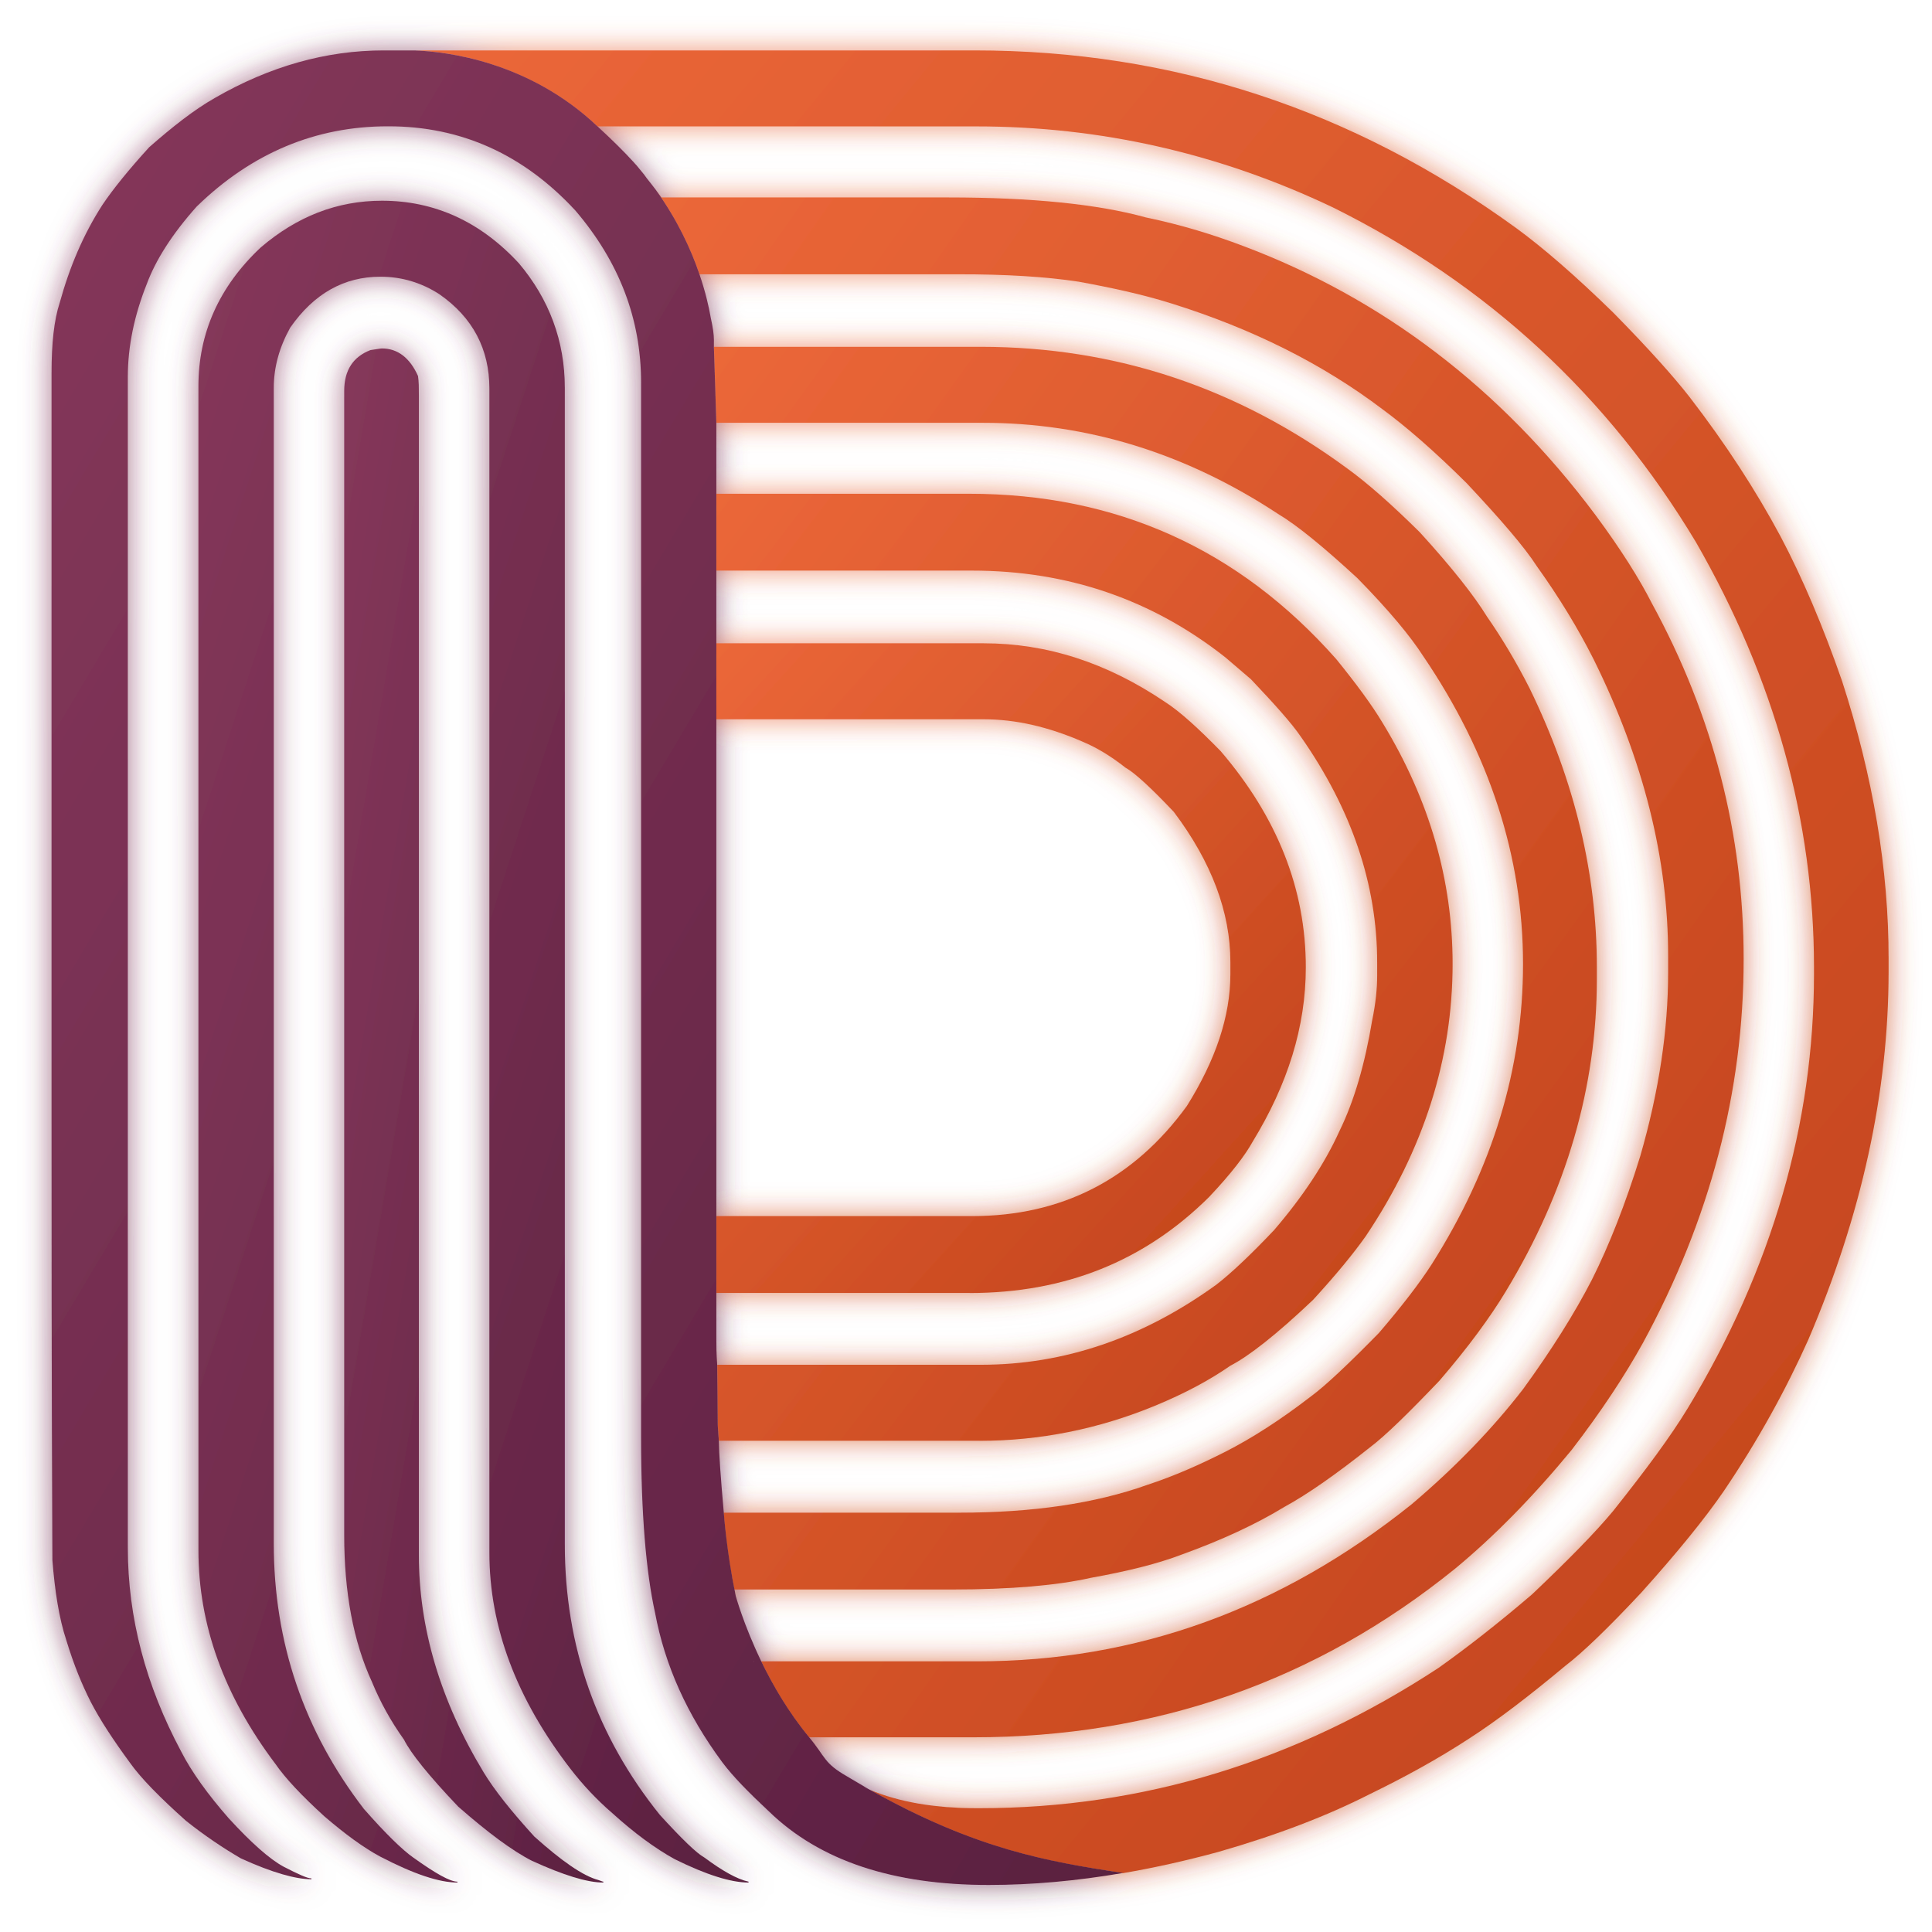
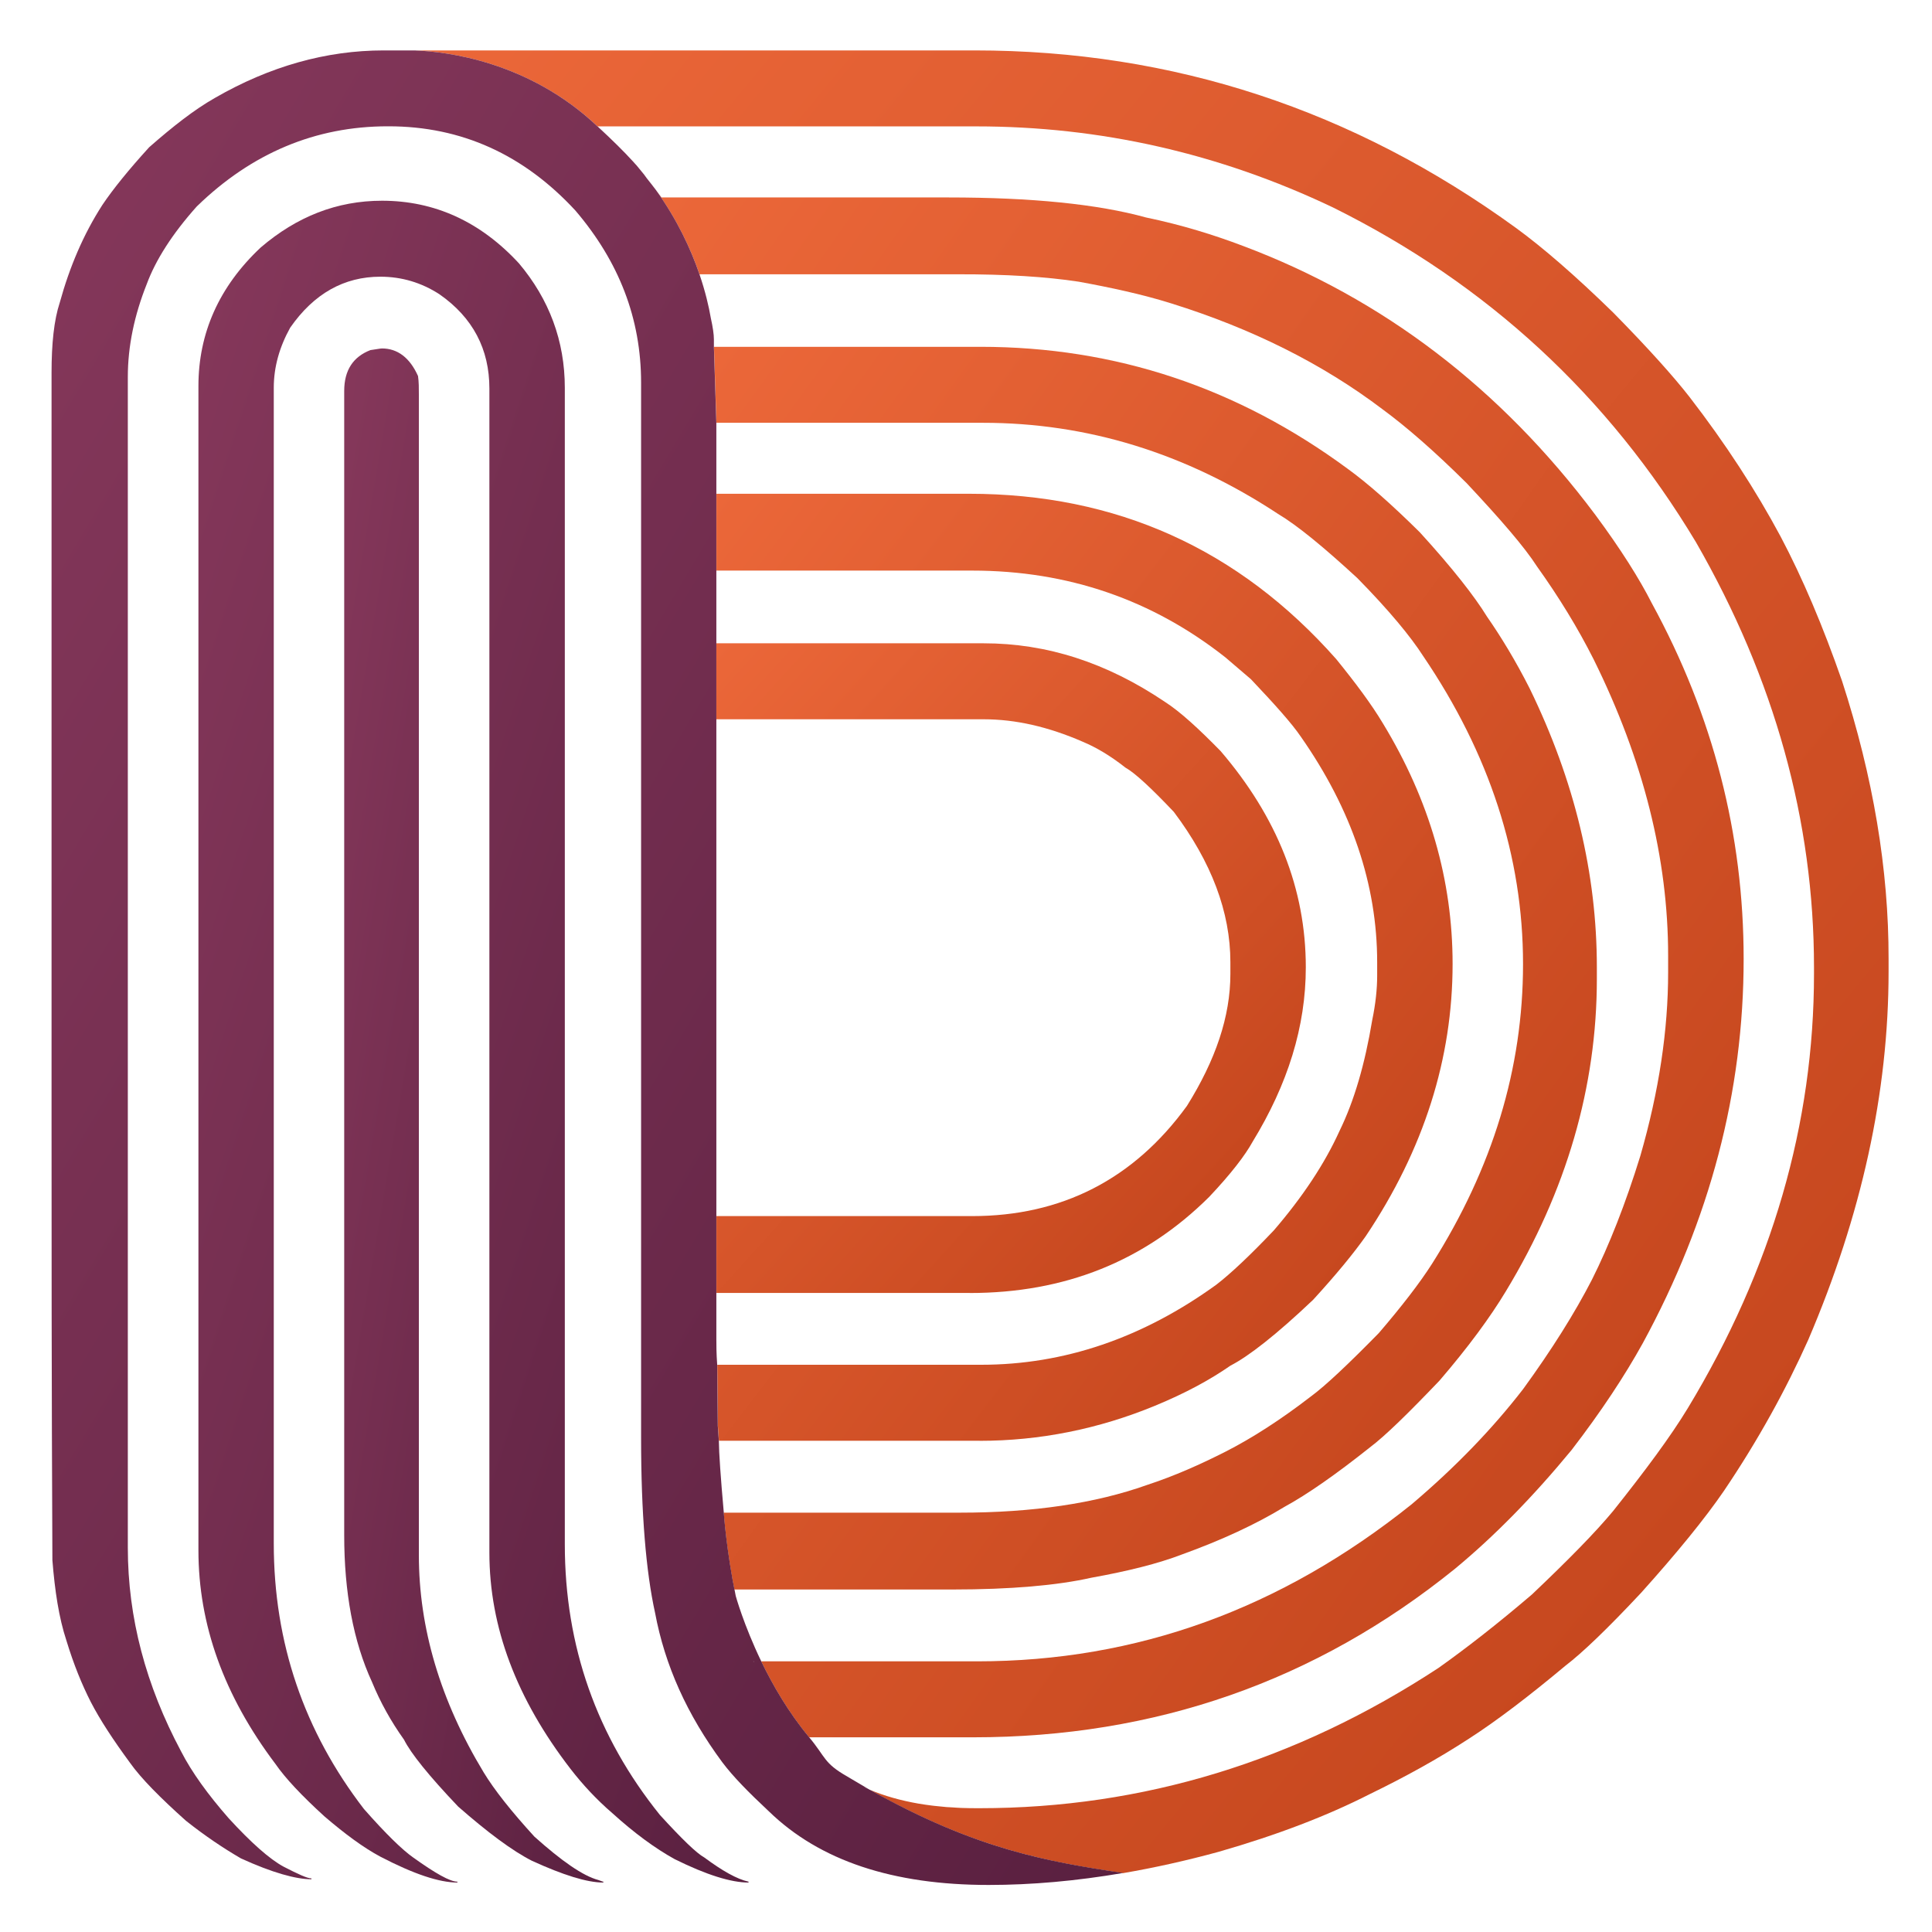
<svg xmlns="http://www.w3.org/2000/svg" width="256" height="256" viewBox="-6 -6 268 268" fill="none">
  <defs>
    <linearGradient id="grad-orange" x1="0%" y1="0%" x2="100%" y2="100%">
      <stop offset="0%" stop-color="#EB6739">
        <animate attributeName="stop-color" values="#EB6739;#F4A070;#EB6739" dur="14s" repeatCount="indefinite" />
      </stop>
      <stop offset="100%" stop-color="#C0421A">
        <animate attributeName="stop-color" values="#C0421A;#EB6739;#C0421A" dur="14s" repeatCount="indefinite" />
      </stop>
      <animateTransform attributeName="gradientTransform" type="rotate" values="0 0.5 0.5;360 0.5 0.5" dur="19s" repeatCount="indefinite" />
    </linearGradient>
    <linearGradient id="grad-purple" x1="0%" y1="0%" x2="100%" y2="100%">
      <stop offset="0%" stop-color="#86385B">
        <animate attributeName="stop-color" values="#86385B;#A85080;#86385B" dur="16s" repeatCount="indefinite" />
      </stop>
      <stop offset="100%" stop-color="#5A2040">
        <animate attributeName="stop-color" values="#5A2040;#86385B;#5A2040" dur="16s" repeatCount="indefinite" />
      </stop>
      <animateTransform attributeName="gradientTransform" type="rotate" values="0 0.5 0.5;-360 0.5 0.5" dur="23s" repeatCount="indefinite" />
    </linearGradient>
-     <filter id="glow">
-       <feGaussianBlur in="SourceGraphic" stdDeviation="2" result="blur1" />
-       <feColorMatrix in="blur1" type="matrix" values="1 0 0 0 0  0 1 0 0 0  0 0 1 0 0  0 0 0 0.7 0" result="glow1" />
-       <feMerge>
-         <feMergeNode in="glow1" />
-         <feMergeNode in="SourceGraphic" />
-       </feMerge>
-     </filter>
  </defs>
-   <g filter="url(#glow)">
+   <g>
    <path d="M128.517 173.362C141.704 173.362 152.743 168.96 161.726 160.036C164.791 156.794 166.729 154.246 167.75 152.392C172.636 144.401 175.137 136.41 175.137 128.179C175.137 117.293 171.156 107.329 163.312 98.177C160.247 95.055 157.734 92.734 155.573 91.347C147.494 85.903 139.203 83.236 130.443 83.236H93.37V93.775H130.443C134.881 93.775 139.426 94.816 144.206 96.897C146.143 97.711 148.069 98.871 150.124 100.486C151.381 101.18 153.647 103.261 156.829 106.623C162.055 113.573 164.674 120.523 164.674 127.474V129.101C164.674 135.01 162.63 141.027 158.65 147.403C151.263 157.595 141.246 162.692 128.857 162.692H93.381V173.35H93.487H128.517V173.362Z" fill="url(#grad-orange)" />
    <path d="M129.891 193.866C138.193 193.866 146.378 192.239 154.222 188.997C158.426 187.263 161.844 185.409 164.685 183.435C167.187 182.155 171.05 179.152 176.17 174.283C179.353 170.802 181.736 167.907 183.451 165.479C191.53 153.432 195.499 140.8 195.499 127.713C195.499 116.133 192.317 105.008 185.835 94.349C184.238 91.681 182.077 88.787 179.353 85.425C165.825 70.137 148.879 62.493 128.411 62.493H93.381V73.151H128.857C142.162 73.151 153.87 77.207 163.993 85.198L167.516 88.212C170.815 91.693 173.199 94.349 174.456 96.203C181.502 106.288 185.036 116.707 185.036 127.486V129.34C185.036 131.194 184.813 133.275 184.355 135.477C183.334 141.613 181.854 146.71 179.811 150.884C177.767 155.406 174.691 160.036 170.71 164.665C167.41 168.147 164.685 170.695 162.748 172.19C152.508 179.607 141.598 183.315 130.114 183.315H93.499L93.581 191.773L93.734 193.962C93.734 193.926 93.734 193.89 93.734 193.854H129.891V193.866Z" fill="url(#grad-orange)" />
    <path d="M126.133 214.49C134.212 214.49 140.694 213.915 145.356 212.863C150.476 211.942 154.68 210.889 157.98 209.621C163.441 207.647 168.208 205.446 172.189 203.018C175.372 201.283 179.353 198.496 184.015 194.787C186.175 193.16 189.358 190.038 193.679 185.516C197.66 180.887 200.725 176.712 202.886 173.123C211.306 159.222 215.51 144.736 215.51 129.794V128.179C215.51 115.2 212.445 102.34 206.186 89.492C204.248 85.664 202.205 82.315 200.267 79.528C198.564 76.752 195.488 72.805 190.943 67.828C186.962 63.892 183.662 60.997 180.938 59.023C165.695 47.791 148.762 42.108 129.996 42.108H93.041L93.381 52.648H130.337C144.781 52.648 158.426 56.822 171.273 65.28C173.998 66.907 177.638 69.909 182.3 74.204C186.739 78.726 189.687 82.315 191.401 84.982C200.608 98.536 205.27 112.784 205.27 127.725C205.27 142.2 201.066 155.992 192.646 169.307C190.943 171.975 188.442 175.216 185.259 178.925C181.055 183.207 177.873 186.222 175.818 187.729C171.614 190.971 167.633 193.519 163.993 195.373C160.575 197.108 156.947 198.735 153.072 200.003C145.908 202.551 137.265 203.831 127.143 203.831H94.391C94.391 203.831 94.743 209.071 96.047 215.387C95.988 215.088 95.93 214.789 95.871 214.49H126.133Z" fill="url(#grad-orange)" />
    <path d="M143.642 33.077C148.081 33.89 152.402 34.811 156.489 36.091C167.633 39.572 177.415 44.429 185.823 50.805C189.123 53.234 192.986 56.595 197.425 60.997C202.205 66.093 205.505 69.921 207.207 72.577C210.272 76.86 212.891 81.154 215.052 85.437C221.992 99.457 225.397 113.118 225.397 126.564V128.885C225.397 136.876 224.141 145.334 221.534 154.366C219.491 160.969 217.213 166.759 214.829 171.508C212.445 176.138 209.251 181.234 205.281 186.689C201.077 192.132 195.957 197.467 189.816 202.671C171.731 217.157 151.721 224.455 129.55 224.455H99.593C101.202 227.78 103.386 231.56 106.24 234.994H128.986C154.234 234.994 176.523 227.23 195.852 211.595C201.312 207.073 206.655 201.63 211.999 195.146C216.097 189.823 219.385 184.834 221.886 180.313C231.21 163.17 235.872 145.441 235.872 127.019C235.872 109.757 231.668 93.308 223.131 77.673C221.428 74.312 218.81 70.149 215.287 65.4C202.205 47.91 185.835 35.397 166.388 28.1C162.407 26.593 157.968 25.205 152.966 24.165C146.261 22.31 137.042 21.389 125.557 21.389H85.76C85.76 21.389 85.502 21.03 84.985 20.36C87.98 24.547 89.847 28.591 91.033 32.048H126.931C133.531 32.036 139.097 32.383 143.642 33.077Z" fill="url(#grad-orange)" />
    <path d="M249.518 88.452C246.899 80.927 244.057 74.204 240.992 68.414C237.575 62.038 233.371 55.554 228.368 49.071C226.208 46.295 222.685 42.348 217.788 37.371C212.445 32.156 208.006 28.339 204.366 25.672C181.737 9.223 156.724 0.993 129.198 0.993H64.352H59.714H51.646L51.67 1.005C55.803 1.16 67.288 2.452 76.882 11.532H129.421C146.589 11.532 163.077 15.24 178.883 22.765C200.373 33.423 217.095 48.951 229.261 69.216C240.182 88.212 245.631 107.903 245.631 128.179V129.101C245.631 149.832 239.83 169.989 228.122 189.344C225.738 193.28 222.203 198.029 217.776 203.592C215.275 206.606 211.517 210.422 206.514 215.172C201.629 219.347 197.308 222.696 193.55 225.364C173.763 238.343 152.496 244.827 129.867 244.827H129.527C128.787 244.827 128.07 244.815 127.366 244.791C126.955 244.779 126.567 244.743 126.168 244.719C125.875 244.707 125.581 244.695 125.299 244.671C124.735 244.624 124.183 244.564 123.632 244.504C123.526 244.492 123.42 244.48 123.315 244.468C122.669 244.384 122.046 244.301 121.436 244.193H121.424C118.946 243.762 116.703 243.128 114.672 242.279C114.73 242.315 114.801 242.351 114.859 242.399C129.421 250.521 139.191 252.22 149.783 253.835C154.105 253.093 158.532 252.112 163.077 250.868C171.156 248.547 178.084 245.892 184.003 242.877C188.782 240.556 193.444 238.008 197.872 235.113C201.629 232.685 206.056 229.323 211.176 225.041C213.455 223.306 216.978 219.945 221.64 214.956C226.642 209.394 230.506 204.645 233.124 200.828C237.904 193.759 241.767 186.701 244.832 179.858C252.219 162.596 255.977 145.573 255.977 128.766V127.031C256 114.626 253.839 101.766 249.518 88.452Z" fill="url(#grad-orange)" />
    <path d="M68.134 248.775C64.951 245.294 62.567 242.291 61.088 239.85C55.063 229.886 52.104 219.813 52.104 209.729V48.831C52.104 47.791 52.104 46.977 51.987 46.164C50.848 43.616 49.145 42.336 46.984 42.336C46.761 42.336 46.186 42.455 45.387 42.563C43.003 43.484 41.747 45.338 41.747 48.233V206.953C41.747 214.825 42.992 221.667 45.61 227.338C46.749 230.113 48.229 232.781 50.049 235.329C50.965 237.183 53.466 240.305 57.553 244.6C61.651 248.188 65.057 250.736 67.793 252.124C72.115 254.098 75.414 255.139 77.692 255.139V255.019C77.575 255.019 77.352 254.899 77.011 254.792C74.851 254.218 71.891 252.136 68.134 248.775Z" fill="url(#grad-purple)" />
    <path d="M85.537 245.76C76.776 234.874 72.349 222.361 72.349 208.221V47.791C72.349 41.307 70.189 35.517 65.984 30.529C60.641 24.739 54.277 21.844 46.996 21.844C40.737 21.844 35.171 24.045 30.168 28.328C24.367 33.77 21.525 40.254 21.525 47.551V209.035C21.525 219.347 25.048 229.192 32.211 238.69C33.574 240.664 35.852 243.092 39.034 245.987C41.876 248.416 44.377 250.27 46.761 251.55C51.423 253.978 54.946 255.139 57.447 255.139V255.019C56.426 255.019 54.382 253.859 51.306 251.658C49.826 250.617 47.548 248.416 44.483 244.935C36.181 234.156 31.977 221.883 31.977 208.102V47.791C31.977 44.896 32.775 42.12 34.255 39.453C37.554 34.704 41.758 32.383 46.761 32.383C49.72 32.383 52.445 33.196 54.946 34.811C59.608 38.053 61.886 42.455 61.886 47.898V209.382C61.886 219.693 65.644 229.658 73.148 239.384C74.851 241.585 76.788 243.667 78.949 245.521C82.014 248.296 84.868 250.39 87.592 251.897C92.031 254.098 95.436 255.139 97.832 255.139V255.019C96.235 254.672 94.192 253.512 91.69 251.658C90.657 251.095 88.602 249.122 85.537 245.76Z" fill="url(#grad-purple)" />
    <path d="M114.871 242.387C114.766 242.339 114.672 242.279 114.578 242.231C112.617 241.406 111.56 240.449 111.56 240.449C111.536 240.425 112.17 242.267 112.147 242.243C111.536 241.788 106.275 241.047 106.275 241.047C106.275 241.047 111.759 241.92 112.147 242.243C113.133 242.985 111.748 240.76 114.578 242.231C114.613 242.243 111.502 240.422 111.537 240.434C108.238 238.556 108.589 237.805 106.24 234.982C103.386 231.548 101.202 227.768 99.593 224.443C97.151 219.37 96.059 215.387 96.059 215.387C94.755 209.071 94.403 203.831 94.403 203.831C93.957 198.843 93.734 195.529 93.722 193.974L93.569 191.785L93.487 183.327C93.37 181.7 93.37 180.552 93.37 179.738V173.362V162.704V93.775V83.236V73.151V62.493V52.648L93.029 42.108C93.029 41.415 93.029 41.068 93.029 41.068C93.029 40.398 92.888 39.405 92.606 38.137C92.324 36.486 91.831 34.404 91.021 32.024C89.835 28.567 87.968 24.511 84.973 20.336C84.656 19.918 84.233 19.367 83.705 18.709C83.599 18.554 83.47 18.375 83.341 18.207C83.012 17.8 82.683 17.394 82.331 16.975C82.284 16.915 82.237 16.867 82.178 16.808C82.049 16.664 81.92 16.508 81.779 16.365C80.581 15.049 78.961 13.446 76.906 11.544L76.495 11.377L76.882 11.532C67.3 2.452 55.815 1.16 51.67 1.005L51.646 0.993H51.353H50.096H49.145H48.217H47.219C39.257 0.993 31.413 3.194 23.791 7.596C20.95 9.211 17.99 11.532 14.691 14.427C11.849 17.549 9.688 20.217 8.208 22.418C5.59 26.473 3.664 30.995 2.29 35.972C1.491 38.4 1.151 41.654 1.151 45.697V149.258C1.151 164.893 1.151 185.289 1.268 210.422C1.609 214.705 2.172 218.413 3.206 221.548C4.228 224.909 5.367 227.684 6.611 230.125C7.868 232.553 9.688 235.341 12.072 238.582C13.552 240.664 16.17 243.332 19.799 246.573C22.418 248.655 25.025 250.401 27.42 251.789C31.742 253.763 35.041 254.684 37.202 254.684V254.564C36.639 254.564 35.382 253.99 33.339 252.938C31.401 251.897 28.794 249.576 25.717 246.215C22.876 242.973 20.597 239.838 19.118 236.944C14.233 227.792 11.731 218.413 11.731 208.676V46.283C11.731 42.001 12.647 37.706 14.35 33.423C15.595 30.062 17.873 26.473 21.29 22.645C28.912 15.228 37.778 11.52 47.783 11.52H47.9C58.023 11.52 66.666 15.456 73.829 23.219C79.853 30.289 82.93 38.161 82.93 47.085V193.507C82.93 203.939 83.611 212.037 84.868 217.72C86.23 225.017 89.306 231.847 94.192 238.451C95.671 240.425 97.832 242.626 100.674 245.281C107.72 252.112 117.842 255.474 131.147 255.474C137.089 255.474 143.313 254.923 149.807 253.811C139.215 252.22 129.444 250.521 114.871 242.387ZM98.501 224.455H98.537C98.548 224.49 98.572 224.538 98.584 224.574L98.501 224.455Z" fill="url(#grad-purple)" />
  </g>
</svg>
